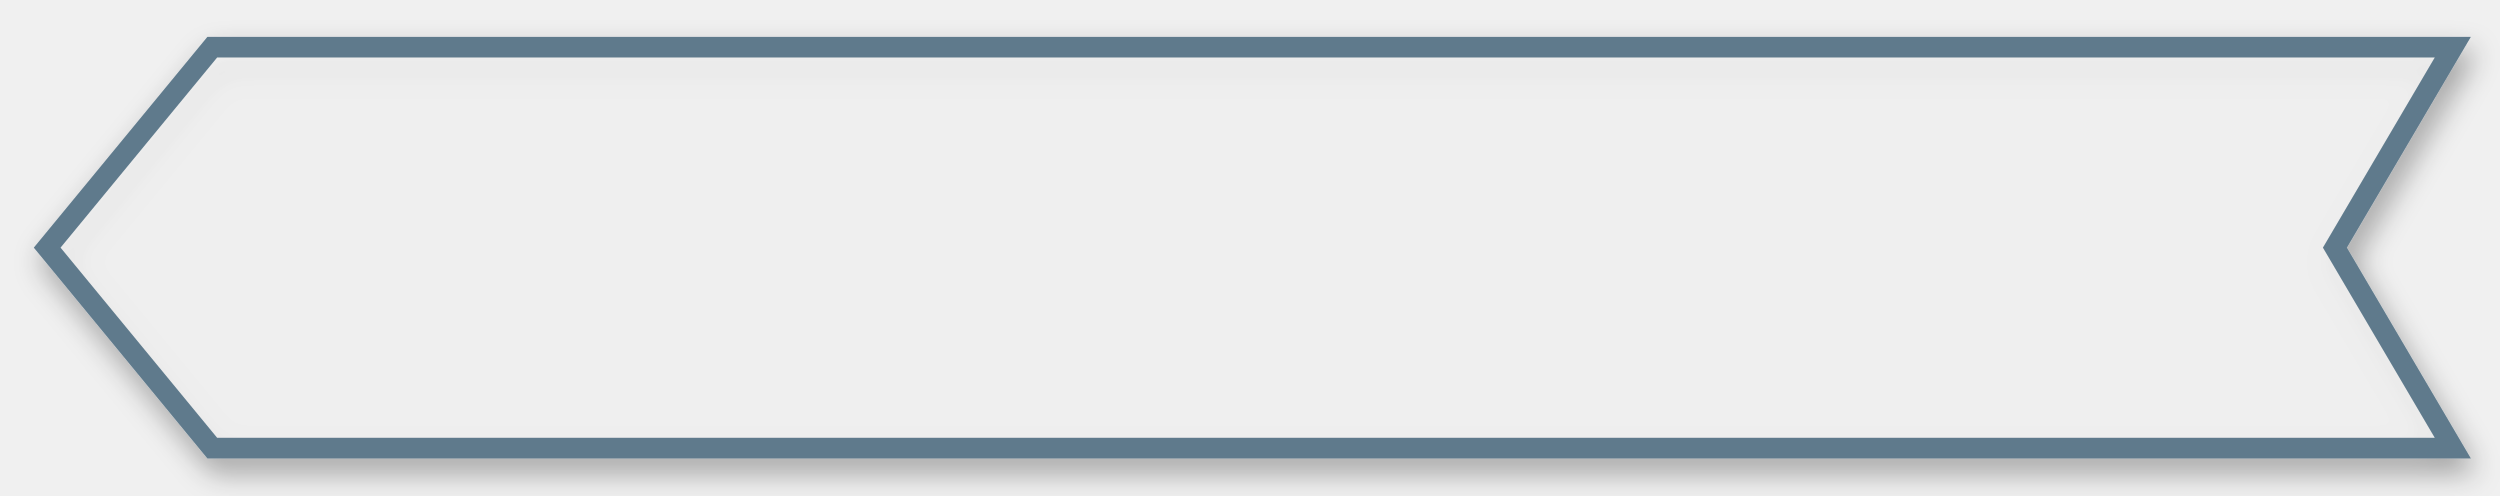
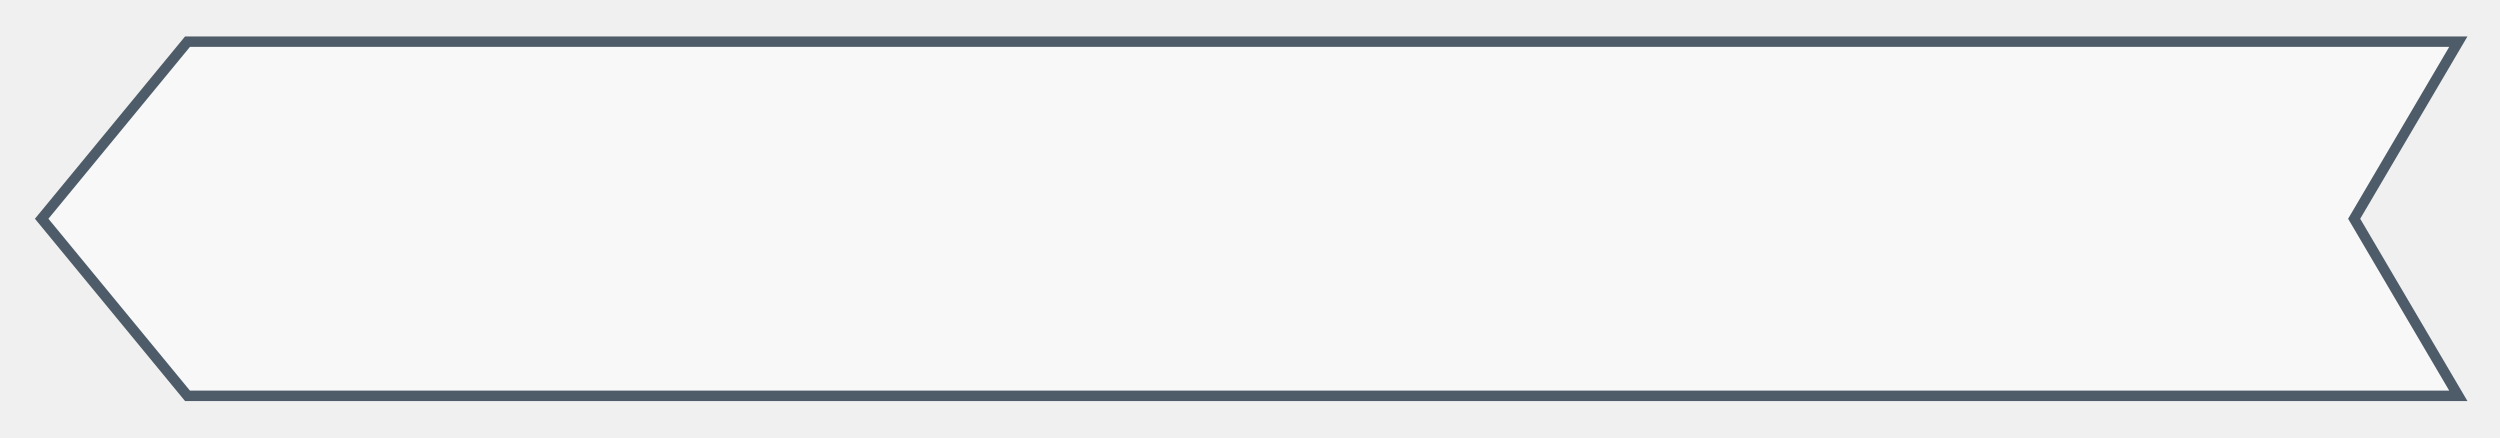
- <svg xmlns="http://www.w3.org/2000/svg" width="212" height="42" viewBox="0 0 212 42" fill="none">
-   <defs>
-     <filter id="ds" x="-20%" y="-20%" width="140%" height="140%">
-       <feGaussianBlur in="SourceAlpha" stdDeviation="1.2" />
-       <feOffset dx="0.5" dy="1.2" result="offsetblur" />
-       <feComponentTransfer>
-         <feFuncA type="linear" slope="0.35" />
-       </feComponentTransfer>
-       <feMerge>
-         <feMergeNode />
-         <feMergeNode in="SourceGraphic" />
-       </feMerge>
-     </filter>
-   </defs>
-   <path d="M 18,4 L 208,4 L 198,21.0 L 208,38 L 18,38 L 4,21.0 Z" fill="white" fill-opacity="0.5" stroke="#5e7a8c" stroke-width="1.75" stroke-linejoin="miter" stroke-miterlimit="6" filter="url(#ds)" />
+ <svg xmlns="http://www.w3.org/2000/svg" width="240" height="42" viewBox="0 0 240 42" fill="none">
+   <path d="M 18,4 L 236,4 L 226,21.0 L 236,38 L 18,38 L 4,21.0 Z" fill="white" fill-opacity="0.5" stroke="#4d5c68" stroke-width="1" stroke-linejoin="miter" stroke-miterlimit="6" />
</svg>
